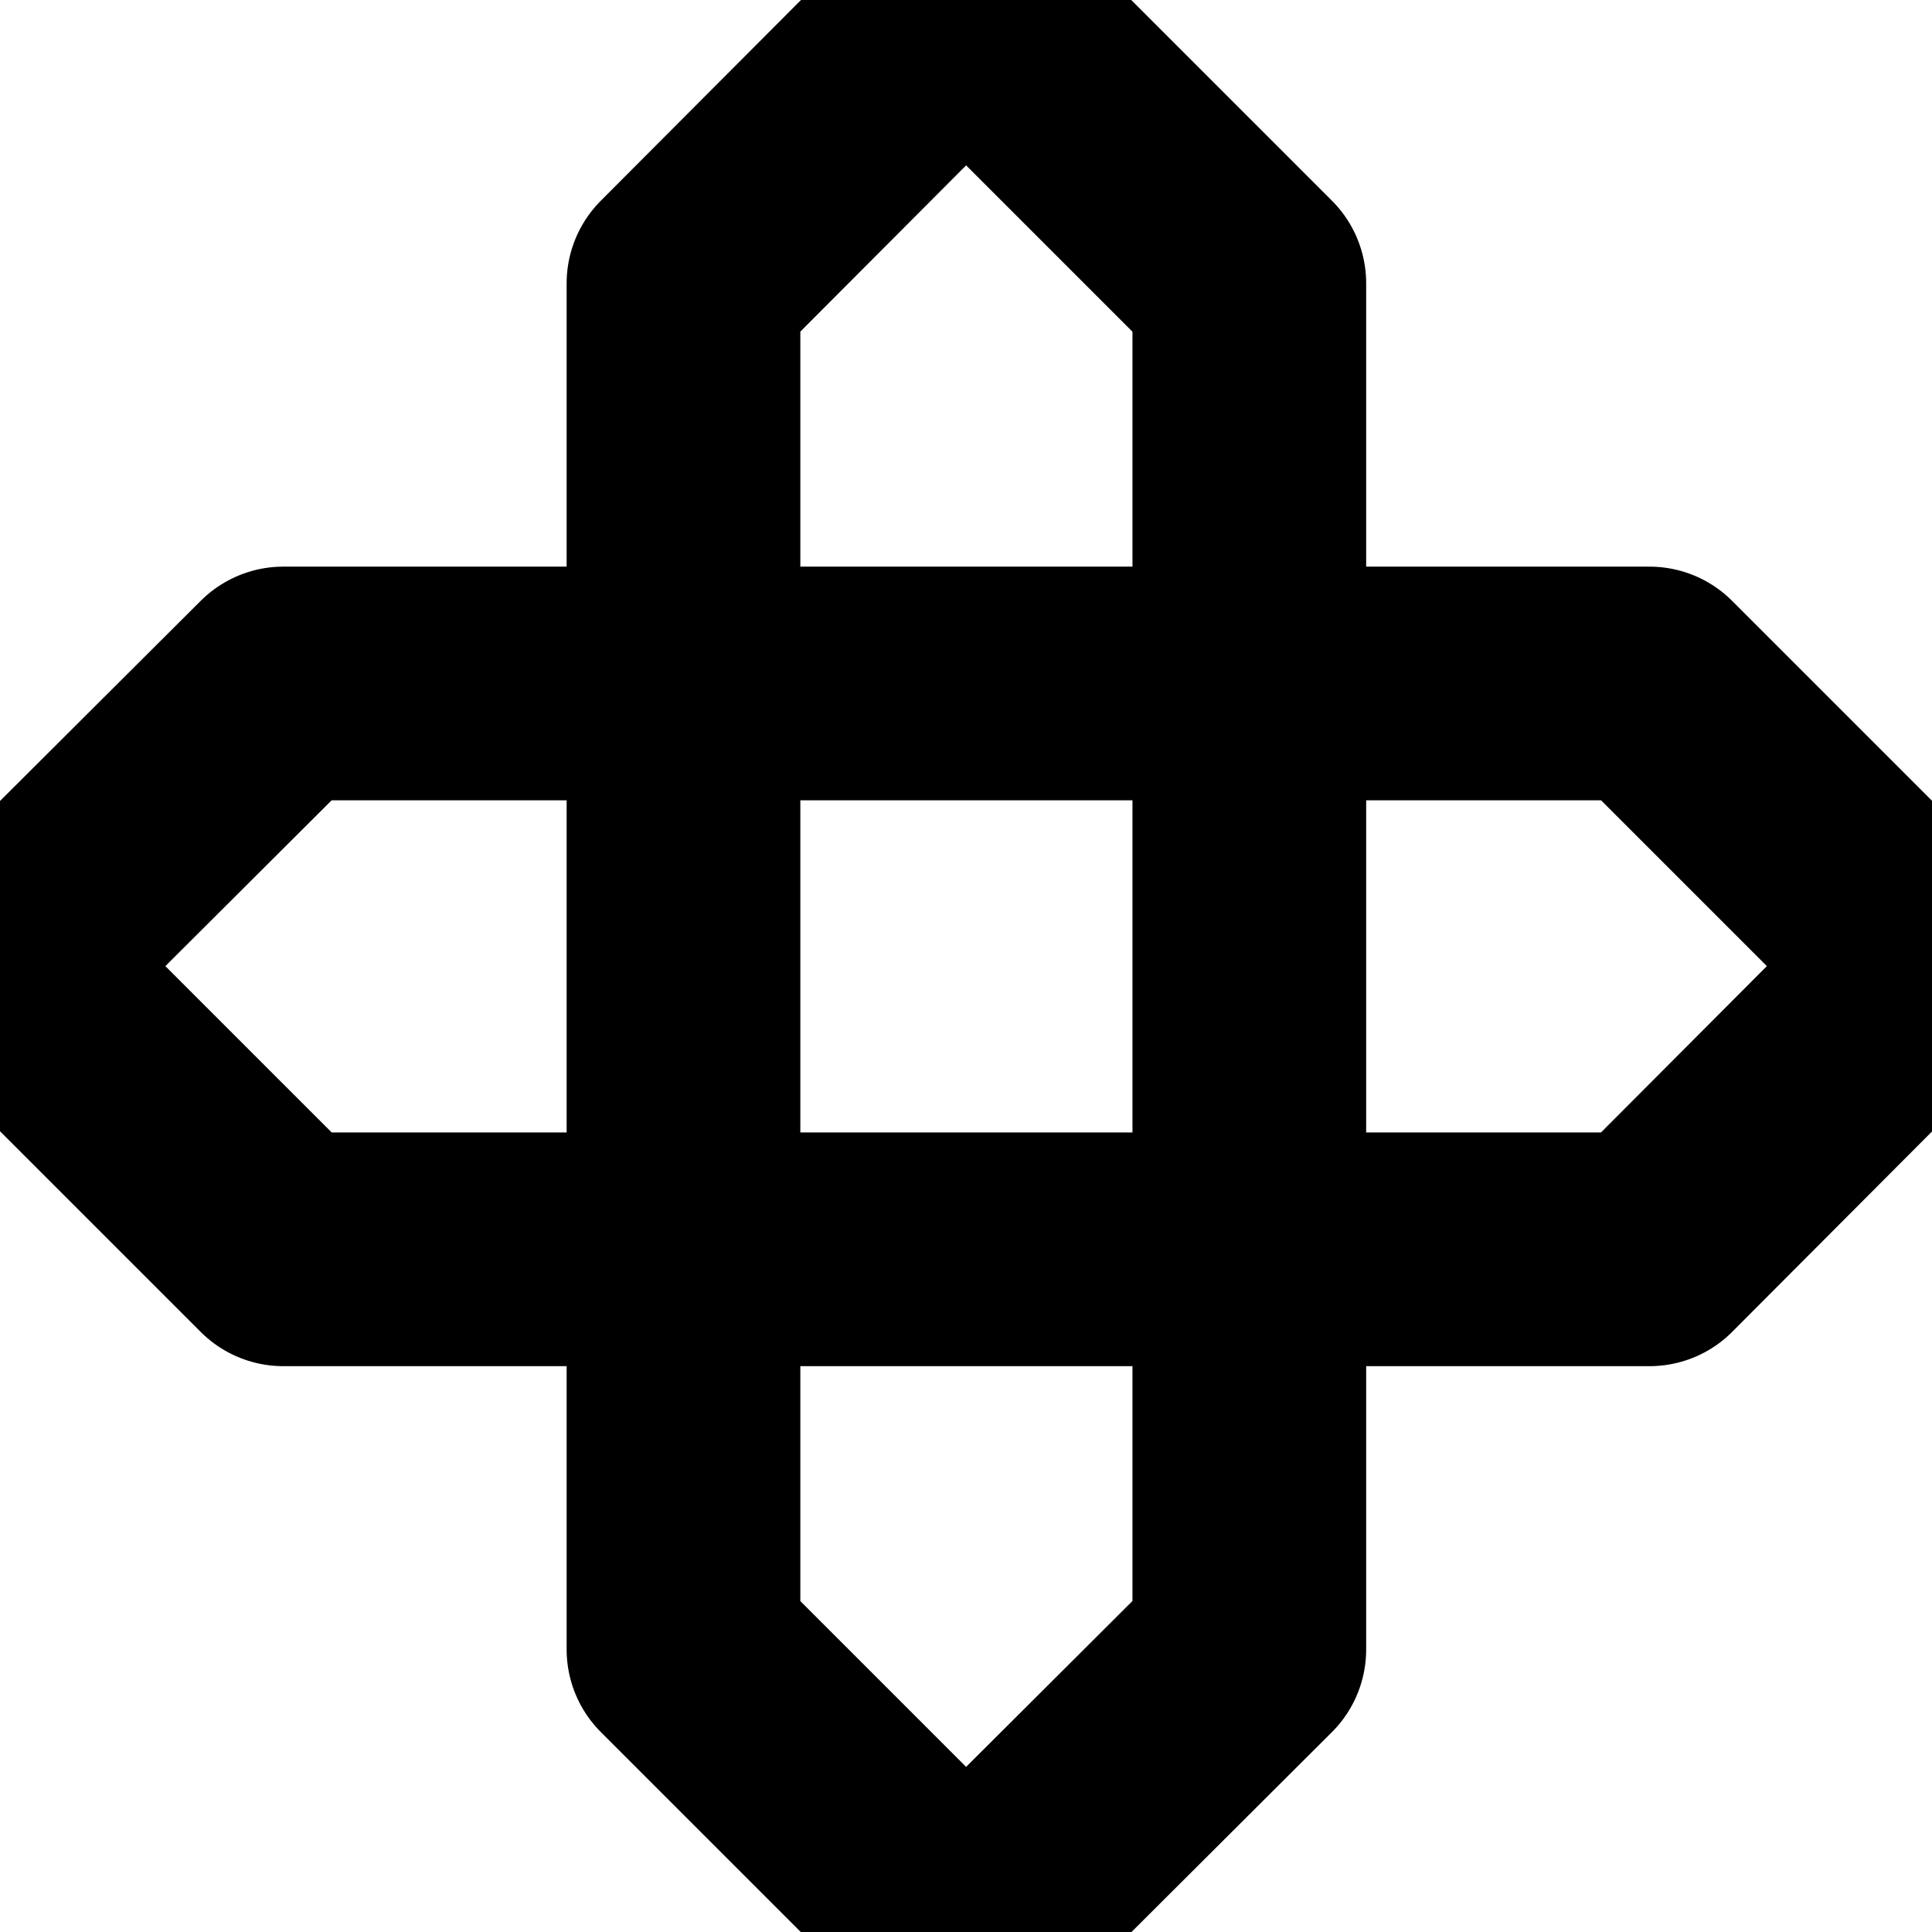
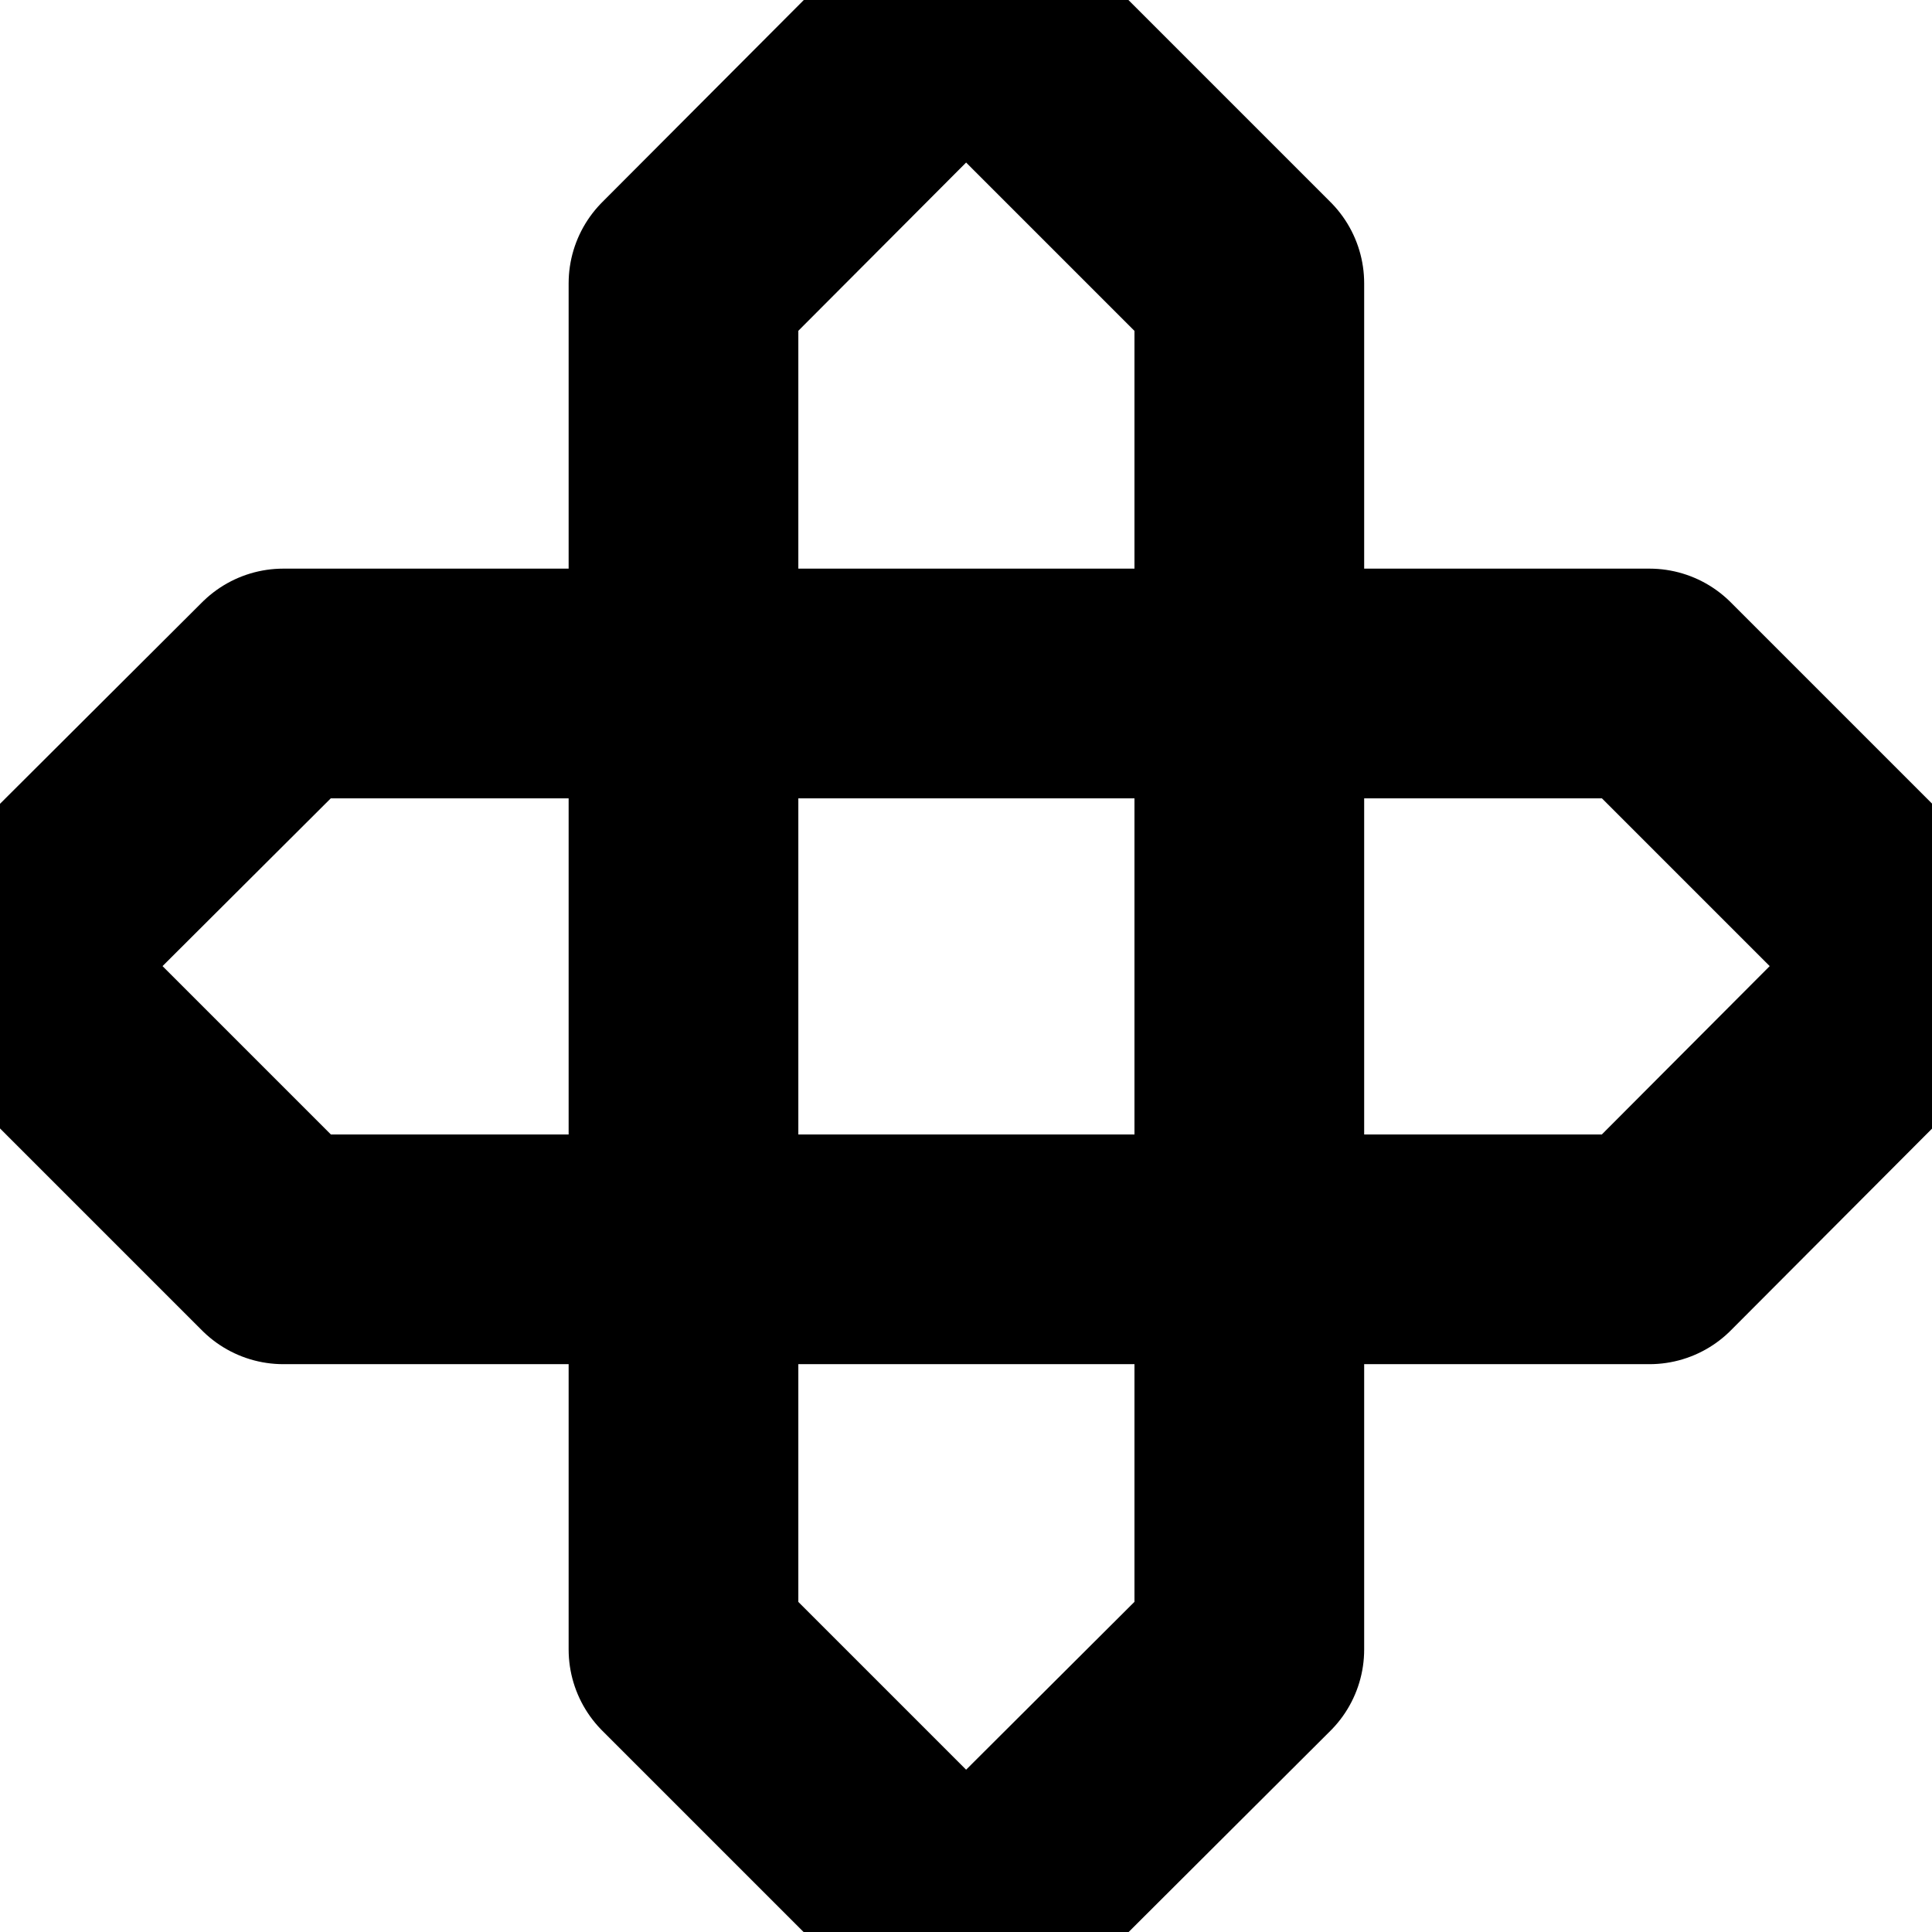
<svg xmlns="http://www.w3.org/2000/svg" viewBox="0 0 2.414 2.414" width="241.421" height="241.421" fill="none">
-   <path d="M0.854 0.854L0.354 0.854M0.854 0.854L0.854 0.354M0 1.207L-0.354 0.854M0 1.207L0.354 0.854M-0.854 0.854L-0.354 0.854M0.854 -0.854L0.854 -0.354M1.207 0L0.854 0.354M1.207 0L0.854 -0.354M1.561 1.561L0.854 1.561M1.561 1.561L1.561 0.854M0.854 1.561L0.854 0.854M0.854 1.561L1.561 1.561M0.854 0.854L1.561 0.854M0.854 0.854L0.854 1.561M1.561 0.854L1.561 1.561M1.561 0.854L0.854 0.854M0.854 3.268L0.854 2.768M-0.854 1.561L-0.354 1.561M0 1.207L0.354 1.561M0 1.207L-0.354 1.561M0.854 1.561L0.854 2.061M0.854 1.561L0.354 1.561M1.207 2.414L0.854 2.768M1.207 2.414L0.854 2.061M3.268 0.854L2.768 0.854M2.414 1.207L2.061 0.854M2.414 1.207L2.768 0.854M1.561 0.854L1.561 0.354M1.561 0.854L2.061 0.854M1.207 0L1.561 -0.354M1.207 0L1.561 0.354M1.561 -0.854L1.561 -0.354M1.561 3.268L1.561 2.768M1.207 2.414L1.561 2.061M1.207 2.414L1.561 2.768M1.561 1.561L2.061 1.561M1.561 1.561L1.561 2.061M2.414 1.207L2.768 1.561M2.414 1.207L2.061 1.561M3.268 1.561L2.768 1.561" stroke="currentColor" stroke-width="0.292" stroke-linecap="round" stroke-linejoin="round" />
+   <path d="M0.854 0.854L0.354 0.854M0.854 0.854L0.854 0.354M0 1.207L-0.354 0.854M0 1.207L0.354 0.854M-0.854 0.854L-0.354 0.854M0.854 -0.854L0.854 -0.354M1.207 0L0.854 0.354M1.207 0L0.854 -0.354M1.561 1.561L0.854 1.561M1.561 1.561L1.561 0.854M0.854 1.561L0.854 0.854M0.854 1.561L1.561 1.561M0.854 0.854L1.561 0.854M0.854 0.854L0.854 1.561M1.561 0.854L1.561 1.561M1.561 0.854L0.854 0.854M0.854 3.268L0.854 2.768M-0.854 1.561L-0.354 1.561M0 1.207L0.354 1.561M0 1.207L-0.354 1.561M0.854 1.561L0.854 2.061M0.854 1.561L0.354 1.561M1.207 2.414L0.854 2.768M1.207 2.414L0.854 2.061M3.268 0.854L2.768 0.854M2.414 1.207L2.061 0.854M2.414 1.207L2.768 0.854M1.561 0.854L1.561 0.354M1.561 0.854L2.061 0.854M1.207 0L1.561 -0.354M1.207 0L1.561 0.354M1.561 -0.854L1.561 -0.354M1.561 3.268L1.561 2.768M1.207 2.414L1.561 2.061M1.207 2.414L1.561 2.768M1.561 1.561L2.061 1.561M1.561 1.561L1.561 2.061M2.414 1.207L2.768 1.561M2.414 1.207L2.061 1.561M3.268 1.561L2.768 1.561" stroke="currentColor" stroke-width="0.287" stroke-linecap="round" stroke-linejoin="round" />
</svg>
